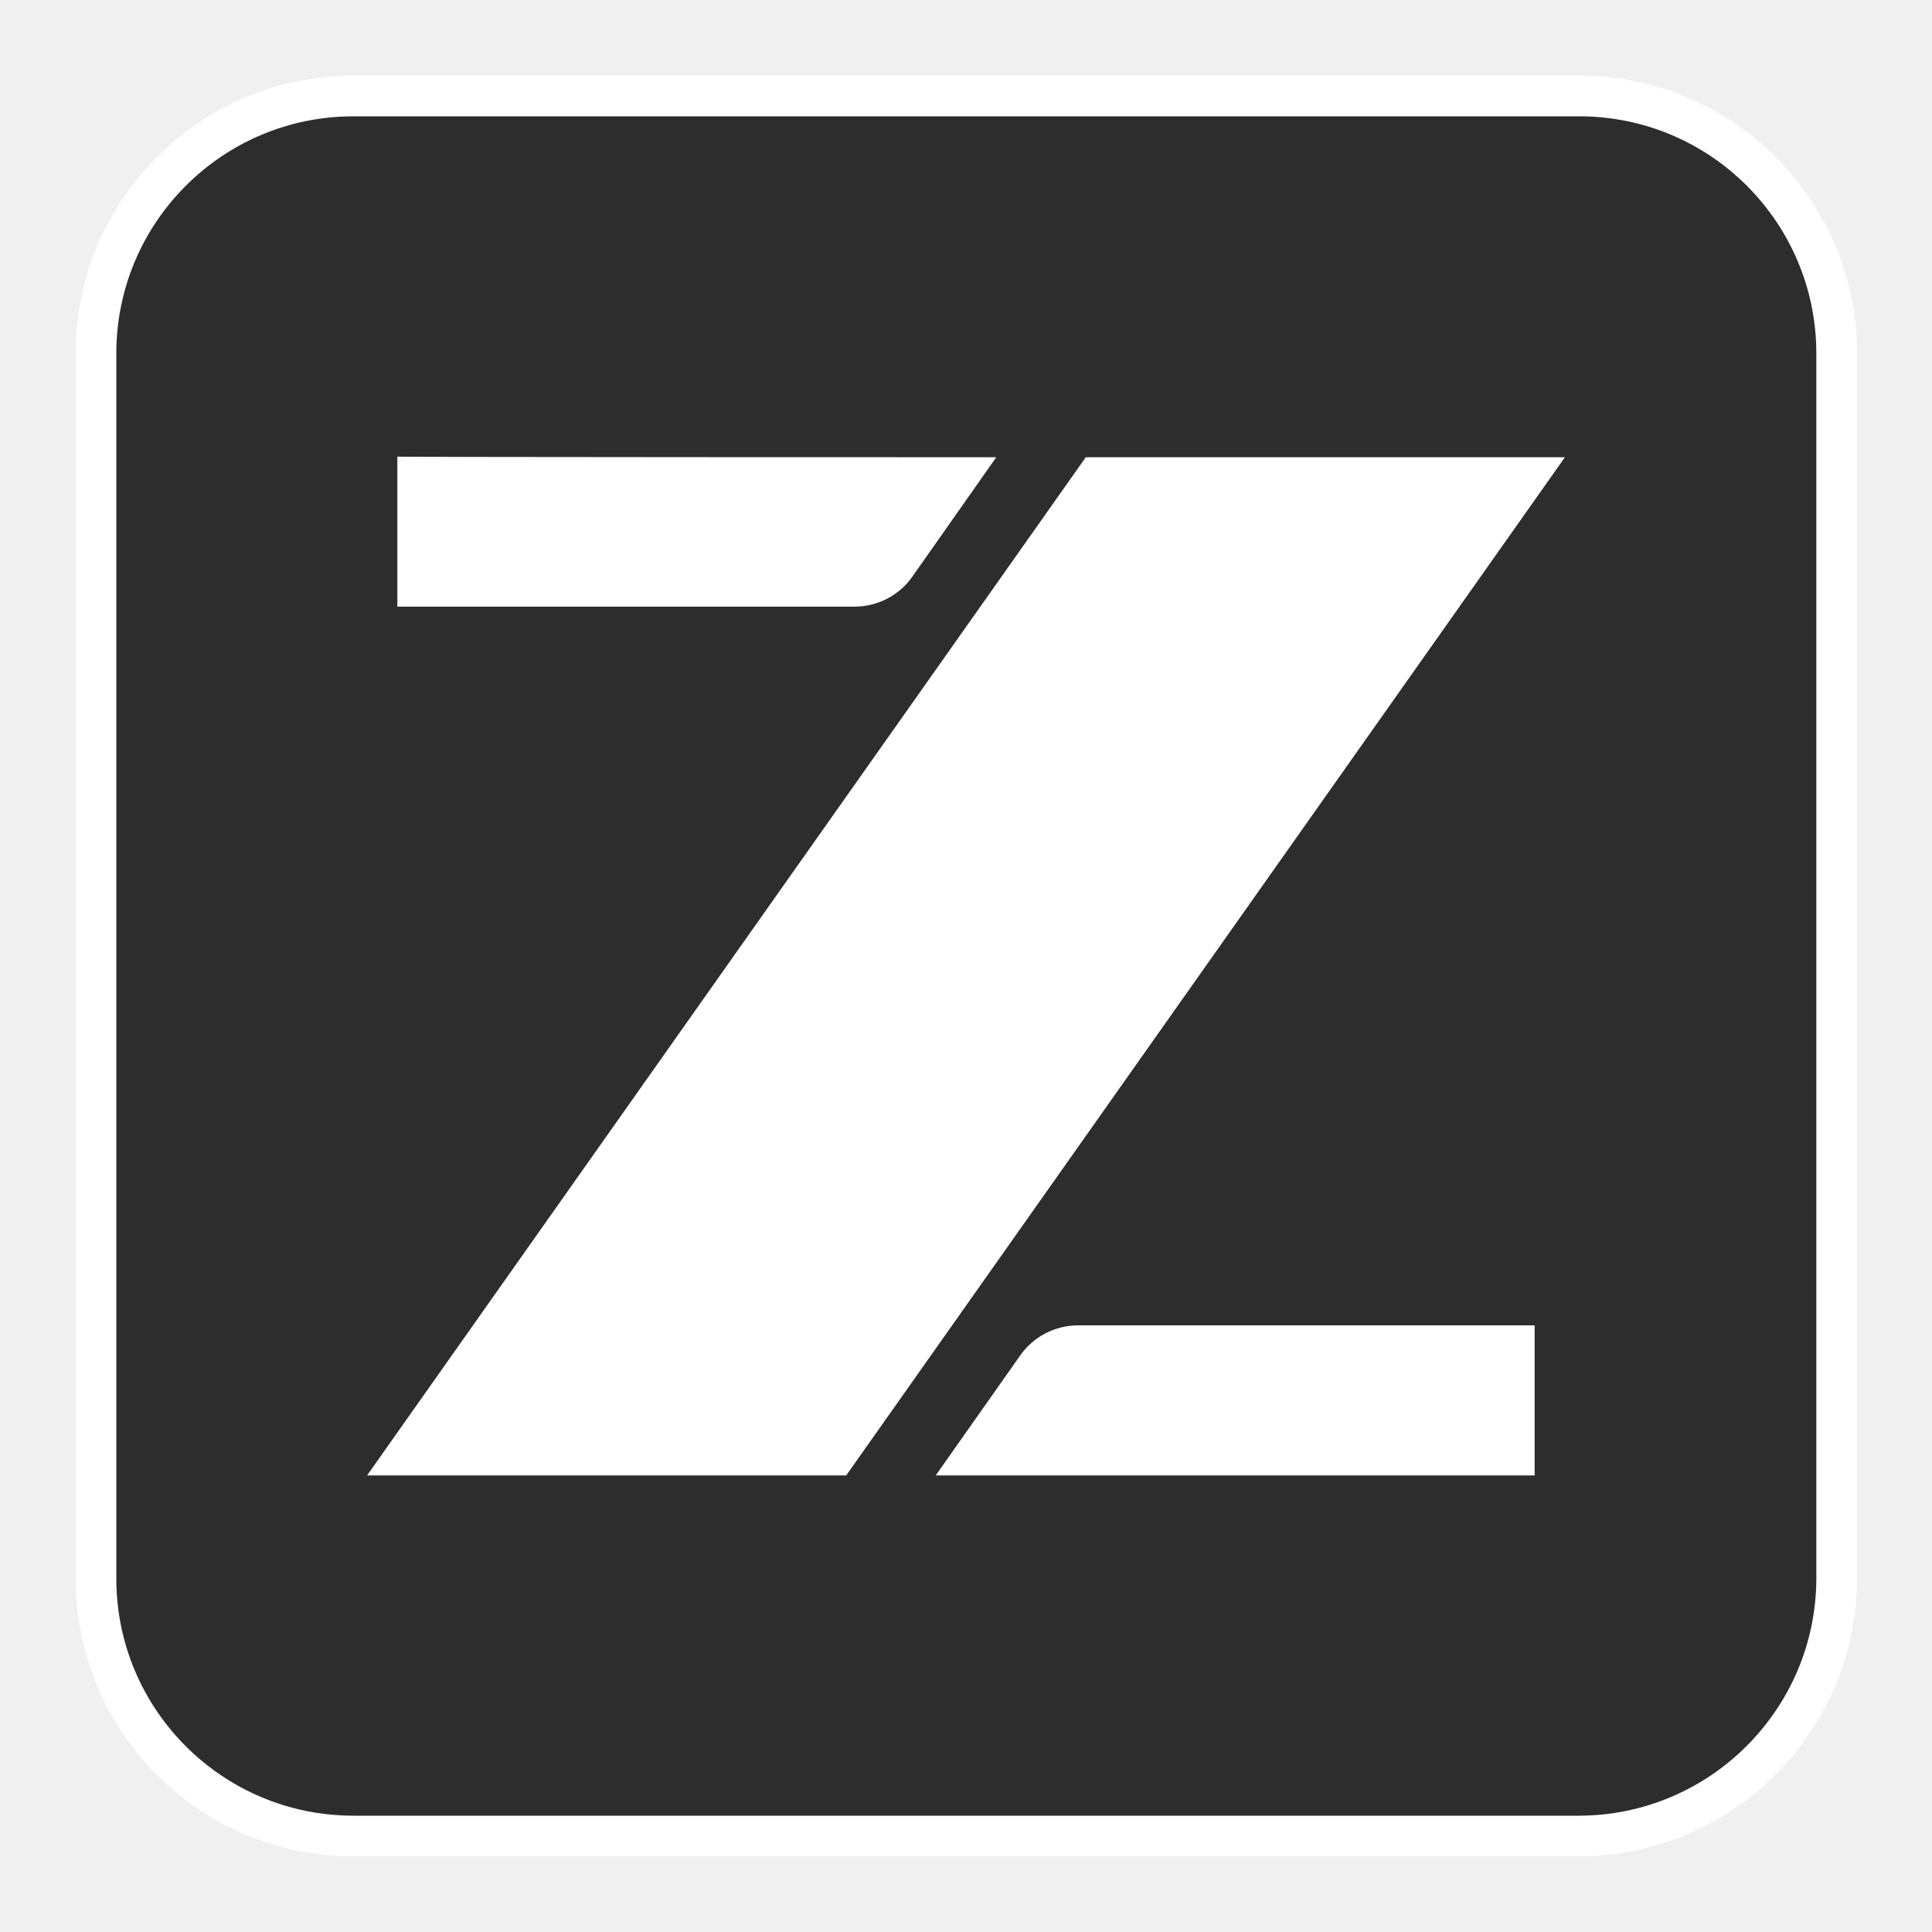
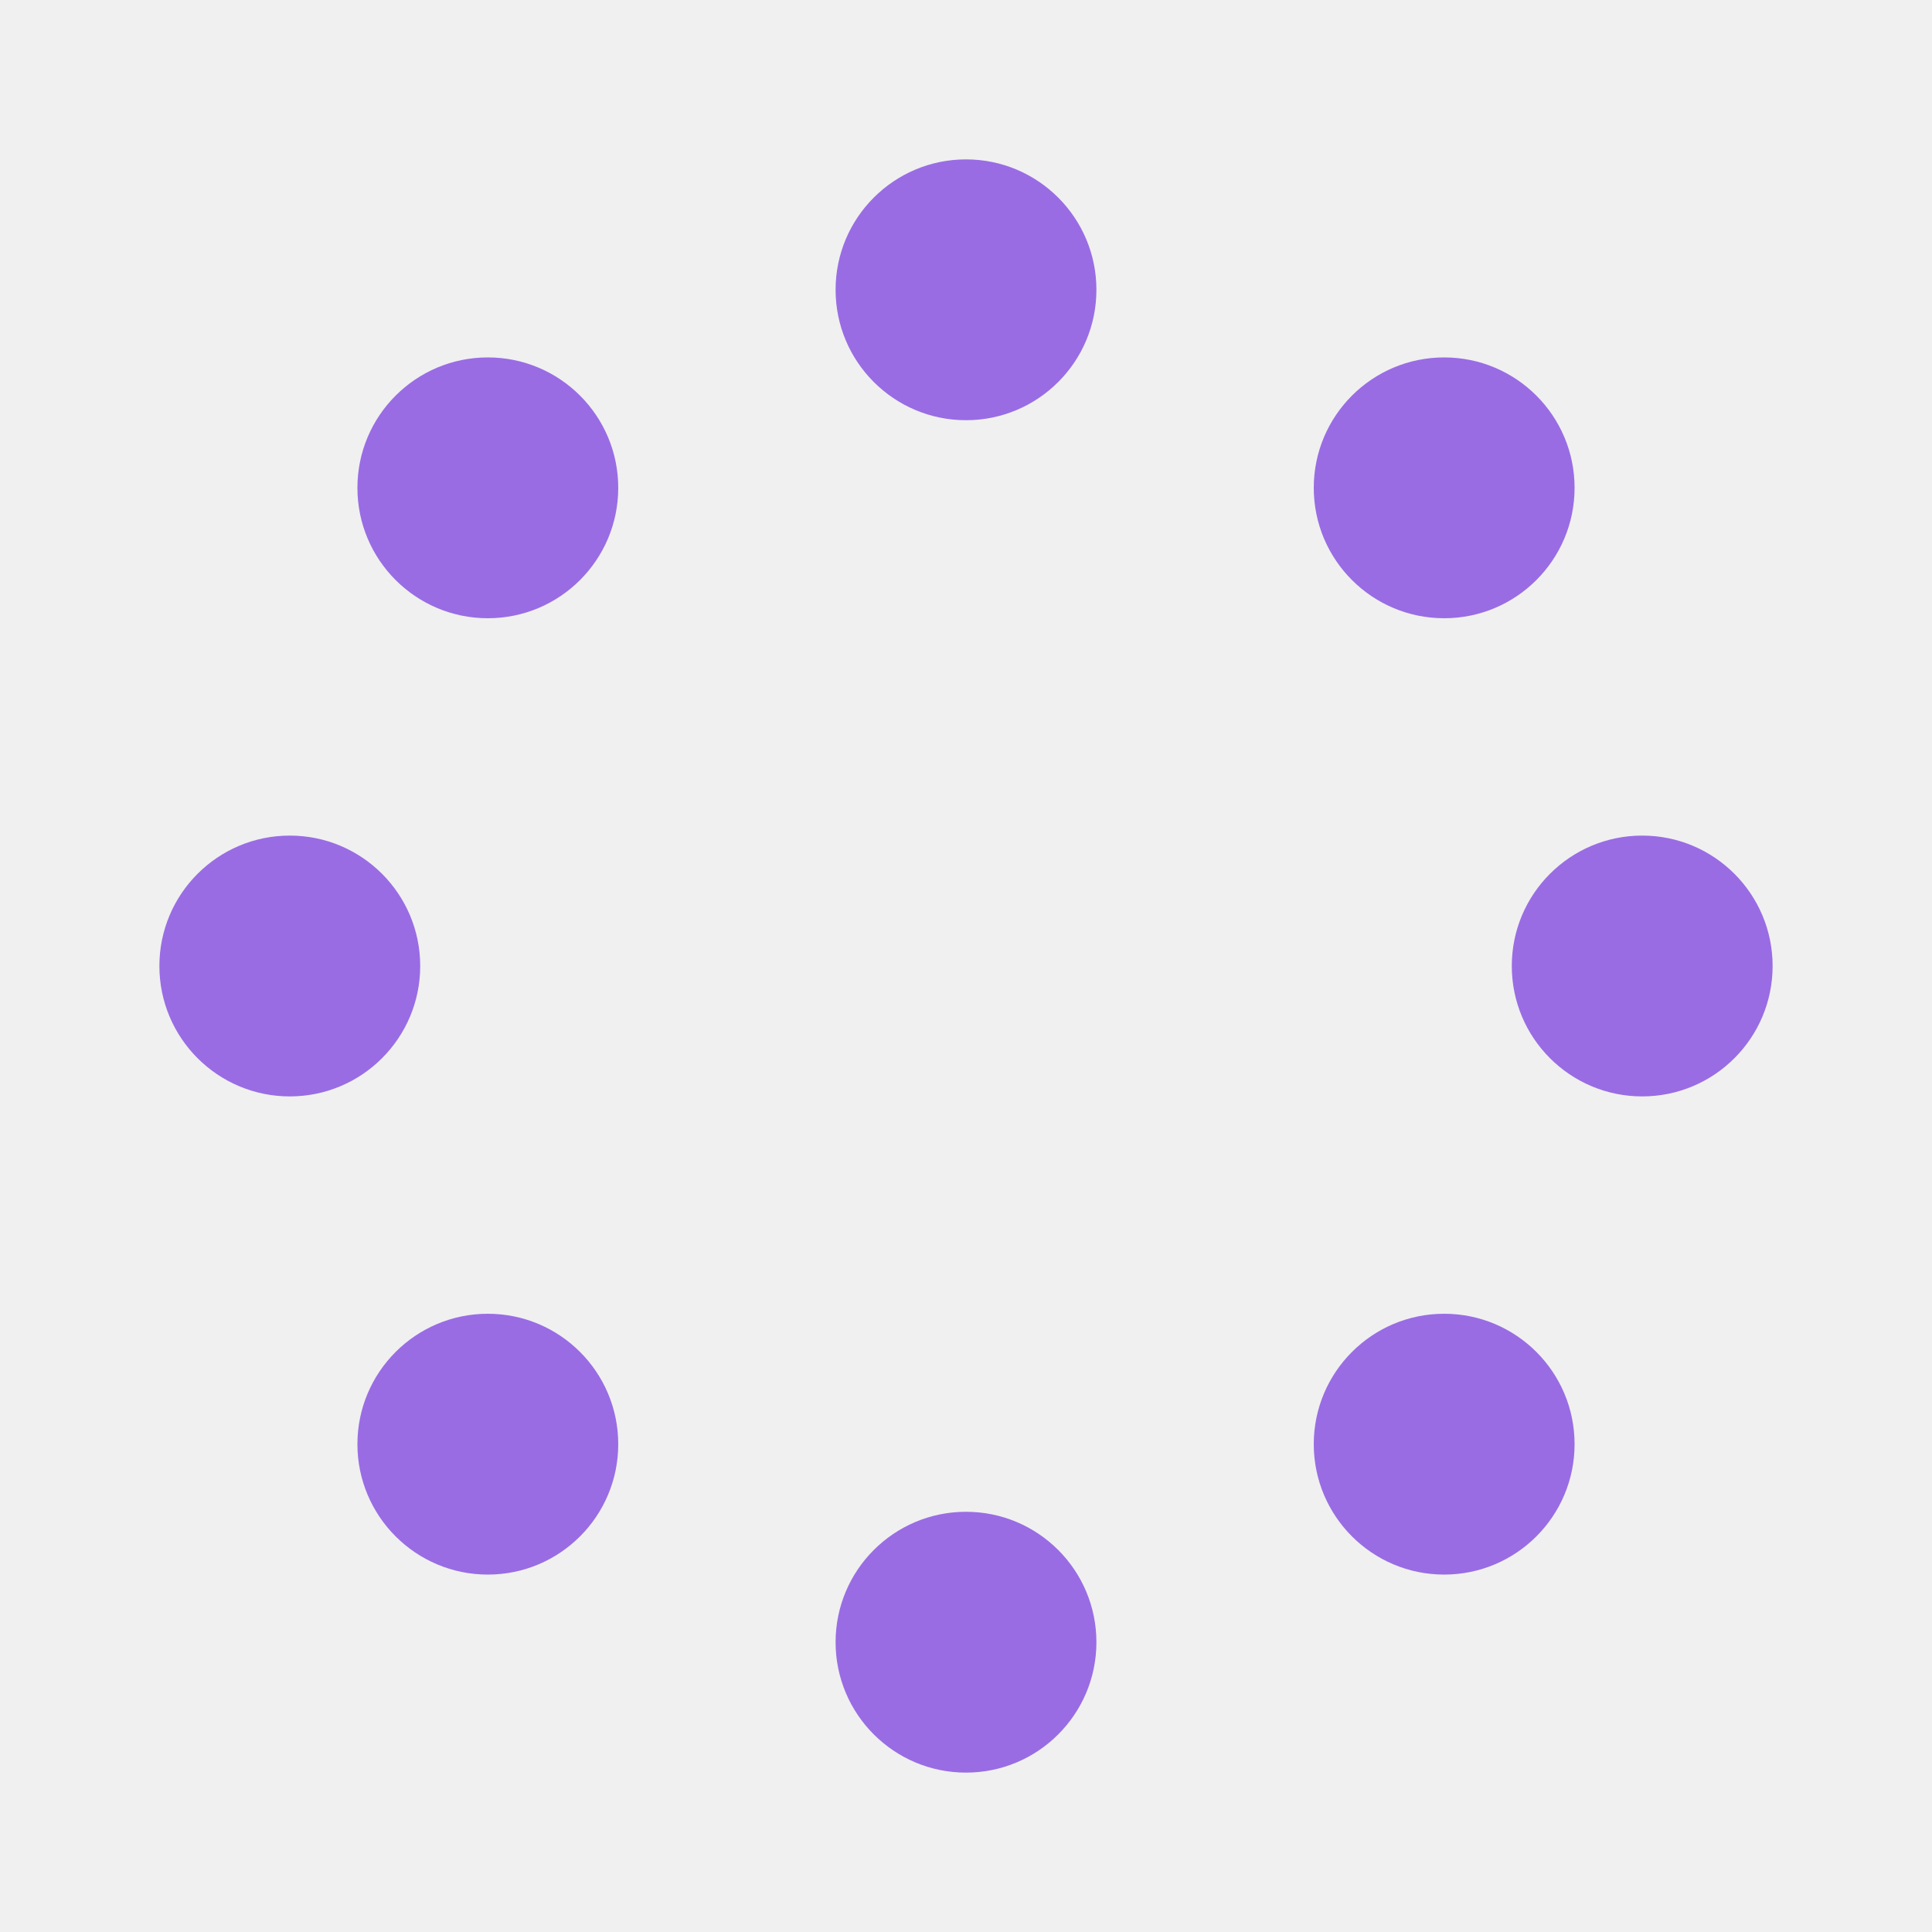
- <svg xmlns="http://www.w3.org/2000/svg" version="1.1" x="0px" y="0px" viewBox="0 0 30 30" style="enable-background:new 0 0 30 30;" xml:space="preserve">
-   <defs>
-     <style type="text/css">
-     .st194{fill:#2D2D2D;stroke:#FFFFFF;stroke-width:0.632;stroke-miterlimit:10;}
-     .st23{fill:#FFFFFF;}
- 
-     .z-breathe {
-       animation: breathe 2.5s ease-in-out infinite;
-     }
- 
-     @keyframes breathe {
-       0%, 100% { opacity: 0.7; }
-       50% { opacity: 1; }
-     }
-   </style>
-   </defs>
-   <g>
-     <path class="st194" d="M24.51,28.51H5.49c-2.21,0-4-1.79-4-4V5.49c0-2.21,1.79-4,4-4h19.03c2.21,0,4,1.79,4,4v19.03     C28.51,26.72,26.72,28.51,24.51,28.51z" />
-     <g class="z-breathe">
-       <path class="st23" d="M15.47,7.1l-1.3,1.85c-0.2,0.29-0.54,0.47-0.9,0.47h-7.1V7.09C6.16,7.1,15.47,7.1,15.47,7.1z" />
-       <polygon class="st23" points="24.3,7.1 13.14,22.91 5.7,22.91 16.86,7.1" />
-       <path class="st23" d="M14.53,22.91l1.31-1.86c0.2-0.29,0.54-0.47,0.9-0.47h7.09v2.33H14.53z" />
-     </g>
-   </g>
+ <svg xmlns="http://www.w3.org/2000/svg" width="40" height="40" viewBox="0 0 40 40" fill="none">
+   <circle cx="20" cy="6" r="2.7" fill="#996CE4" />
+   <circle cx="29.9" cy="10.1" r="2.7" fill="#996CE4" />
+   <circle cx="34" cy="20" r="2.7" fill="#996CE4" />
+   <circle cx="29.9" cy="29.9" r="2.7" fill="#996CE4" />
+   <circle cx="20" cy="34" r="2.7" fill="#996CE4" />
+   <circle cx="10.1" cy="29.9" r="2.7" fill="#996CE4" />
+   <circle cx="6" cy="20" r="2.7" fill="#996CE4" />
+   <circle cx="10.1" cy="10.1" r="2.7" fill="#996CE4" />
</svg>
